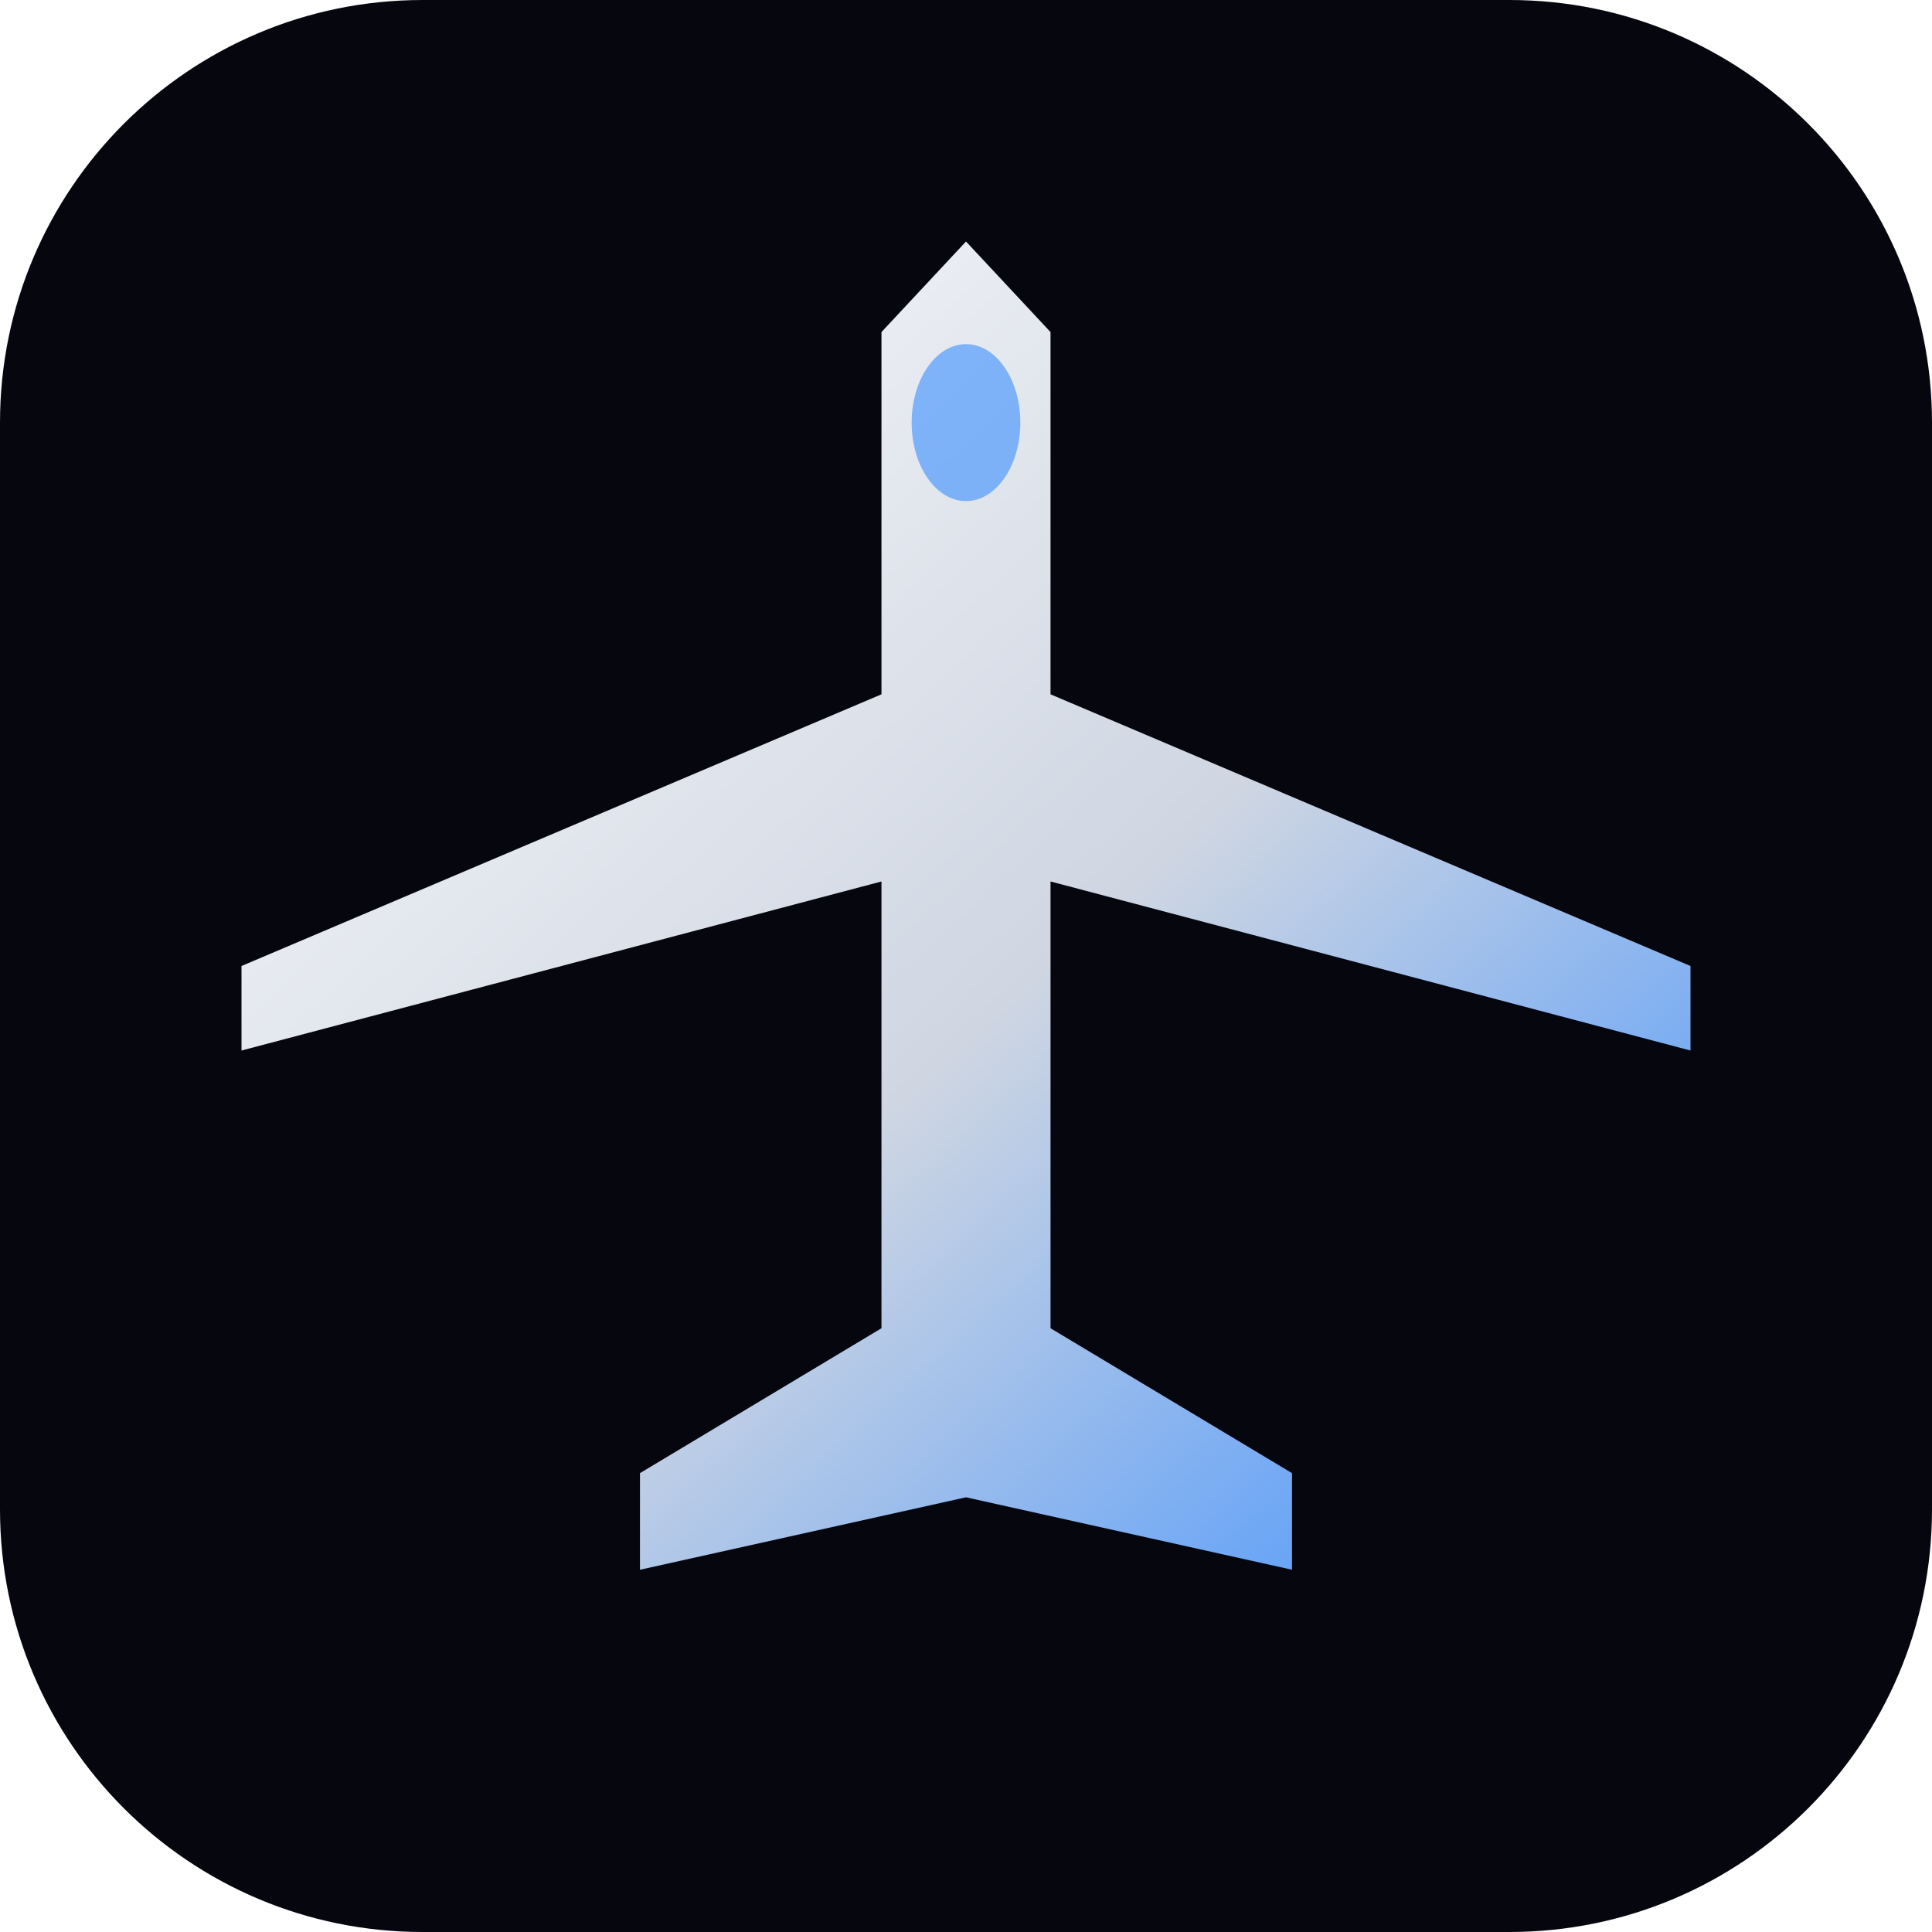
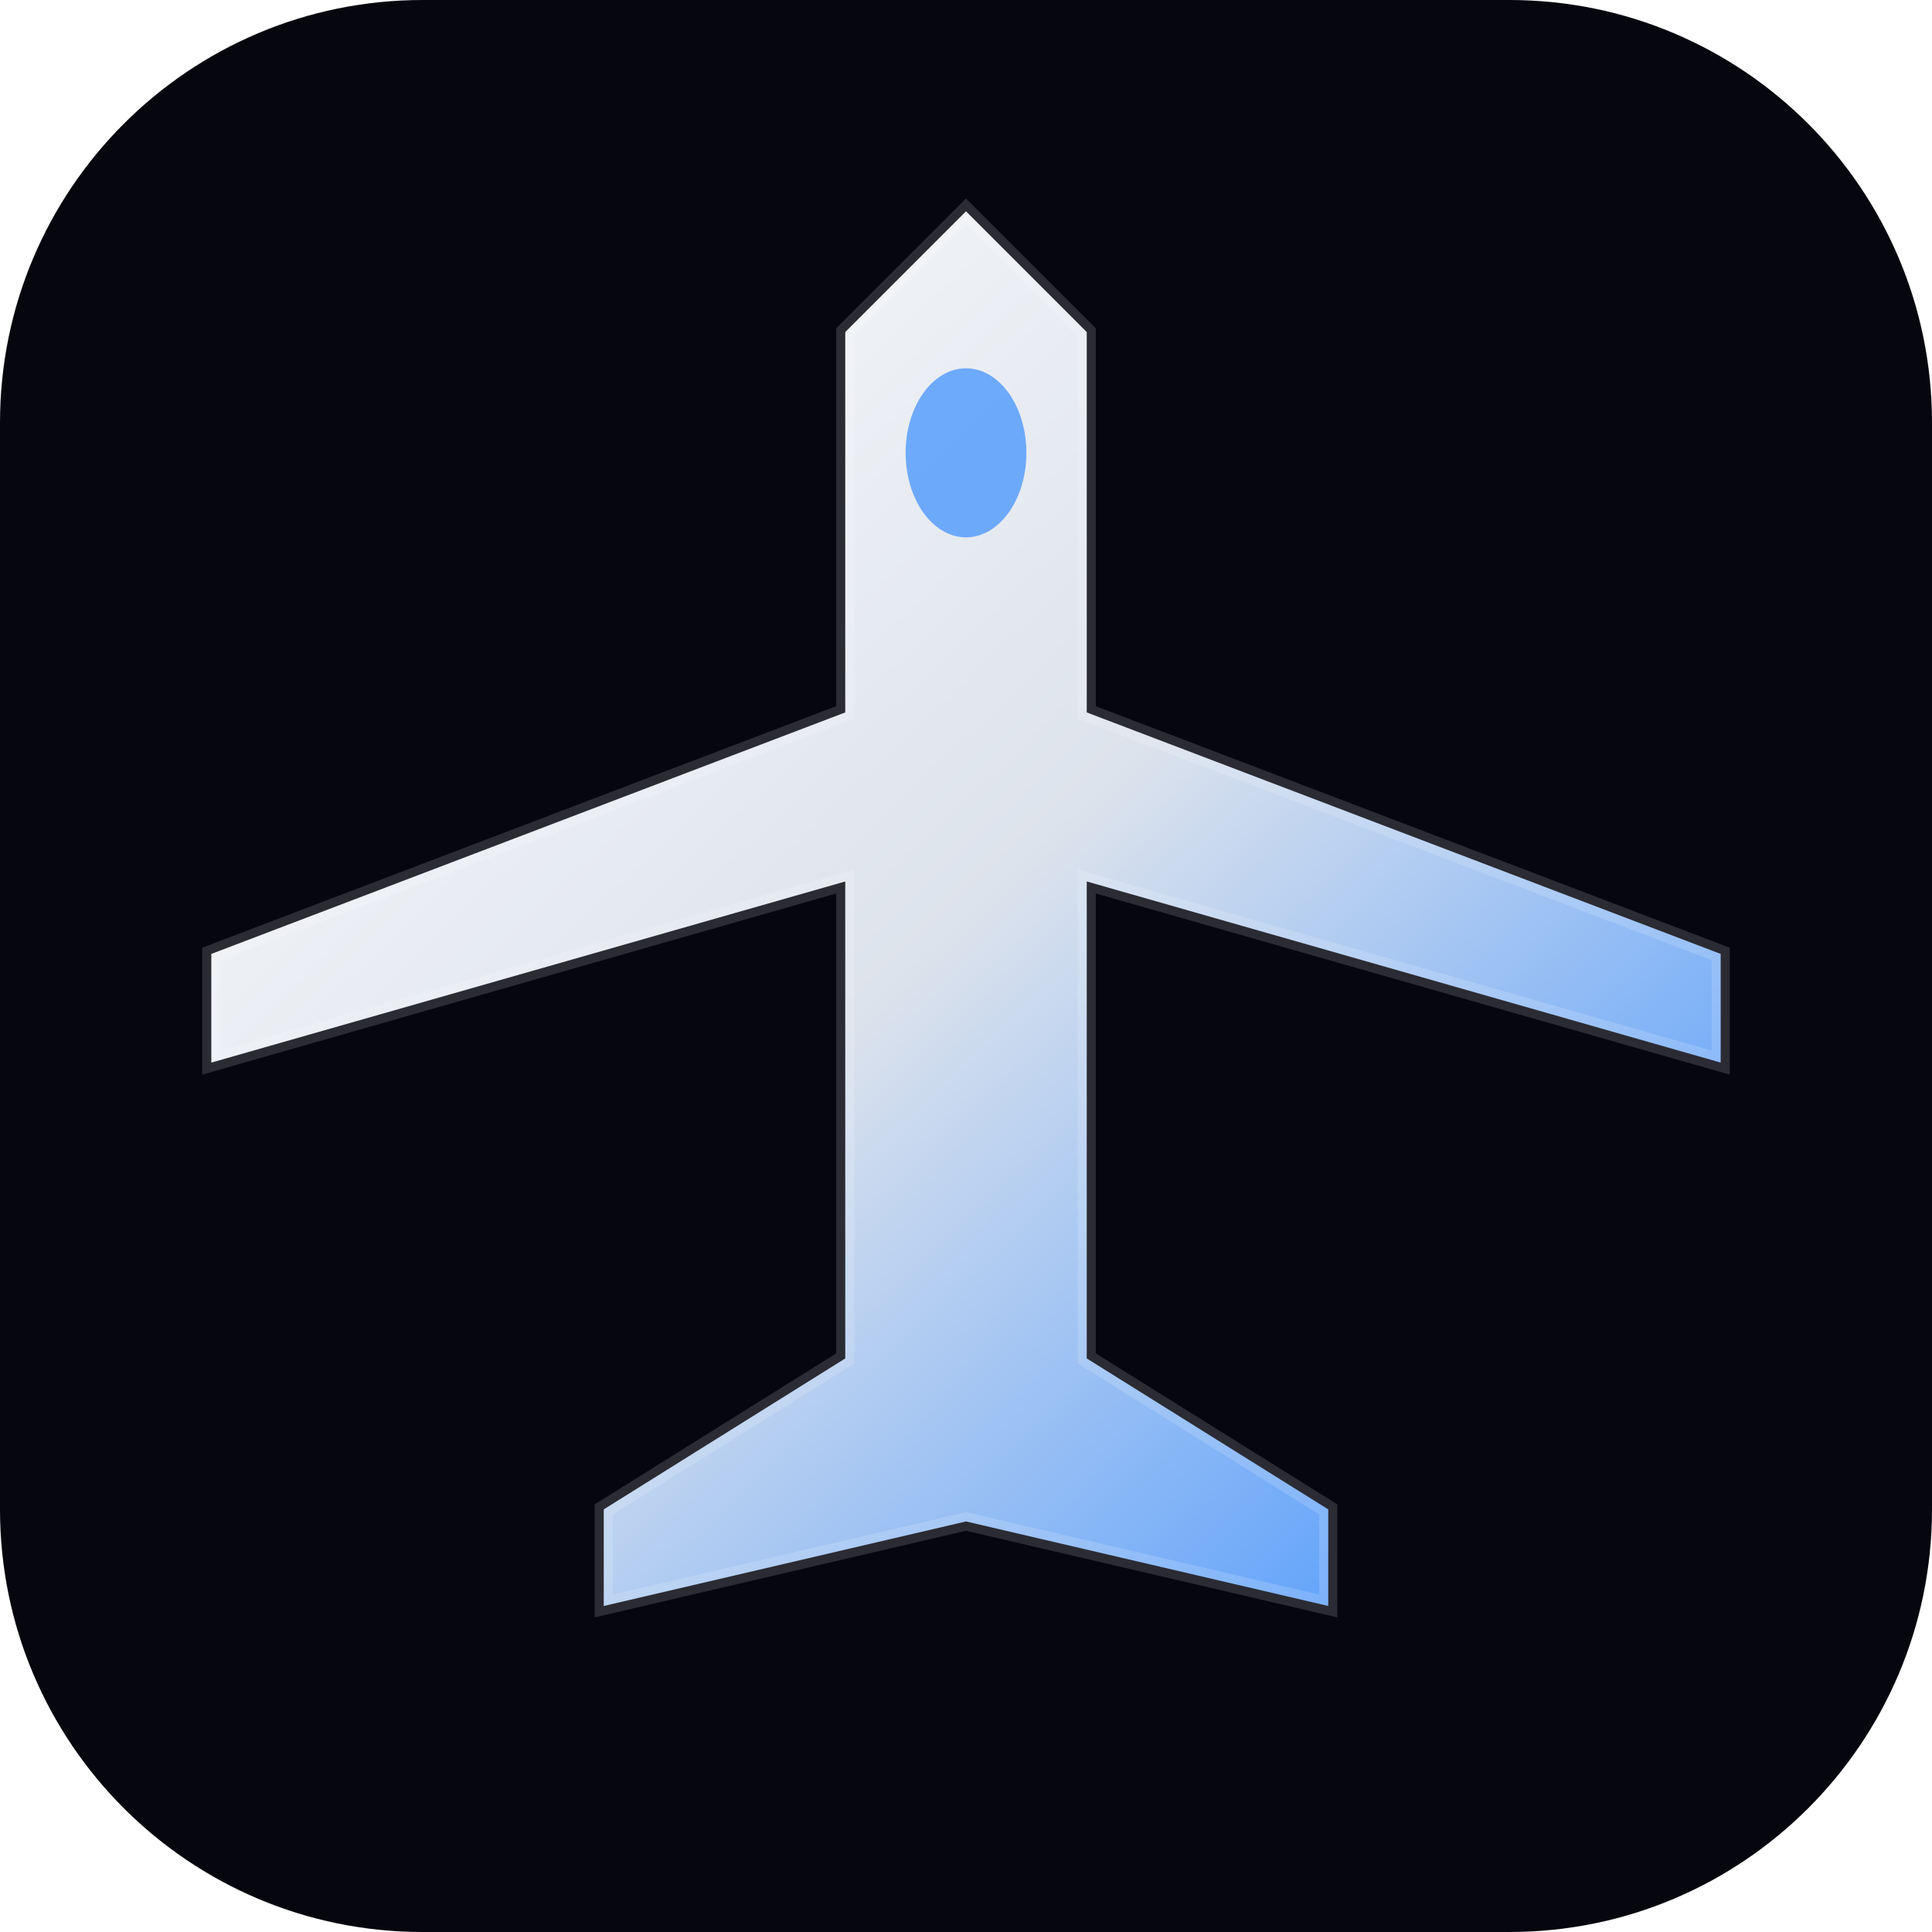
<svg xmlns="http://www.w3.org/2000/svg" viewBox="0 0 32 32" width="32" height="32">
  <defs>
    <linearGradient id="g" x1="0" y1="0" x2="1" y2="1">
      <stop offset="0%" stop-color="#ffffff" />
-       <stop offset="55%" stop-color="#cfd6e2" />
+       <stop offset="50%" stop-color="#dde3ec" />
      <stop offset="100%" stop-color="#3a8eff" />
    </linearGradient>
  </defs>
  <rect width="32" height="32" rx="7" fill="#06060f" />
-   <path d="M16 4 L17.4 5.5 L17.4 11.5 L28 16 L28 17.4 L17.4 14.6 L17.4 22 L21.4 24.4 L21.4 26 L16 24.8 L10.6 26 L10.6 24.4 L14.6 22 L14.6 14.6 L4 17.4 L4 16 L14.6 11.5 L14.6 5.5 Z" fill="url(#g)" />
-   <ellipse cx="16" cy="7" rx="0.9" ry="1.3" fill="rgba(58,142,255,0.6)" />
+   <path d="M16 3.5 L18 5.5 L18 11.8 L28.5 15.8 L28.5 17.6 L18 14.6 L18 22.5 L22 25 L22 26.6 L16 25.2 L10 26.6 L10 25 L14 22.5 L14 14.6 L3.5 17.6 L3.5 15.8 L14 11.8 L14 5.5 Z" fill="url(#g)" stroke="rgba(255,255,255,0.15)" stroke-width="0.3" />
+   <ellipse cx="16" cy="7.5" rx="1" ry="1.4" fill="rgba(58,142,255,0.7)" />
</svg>
